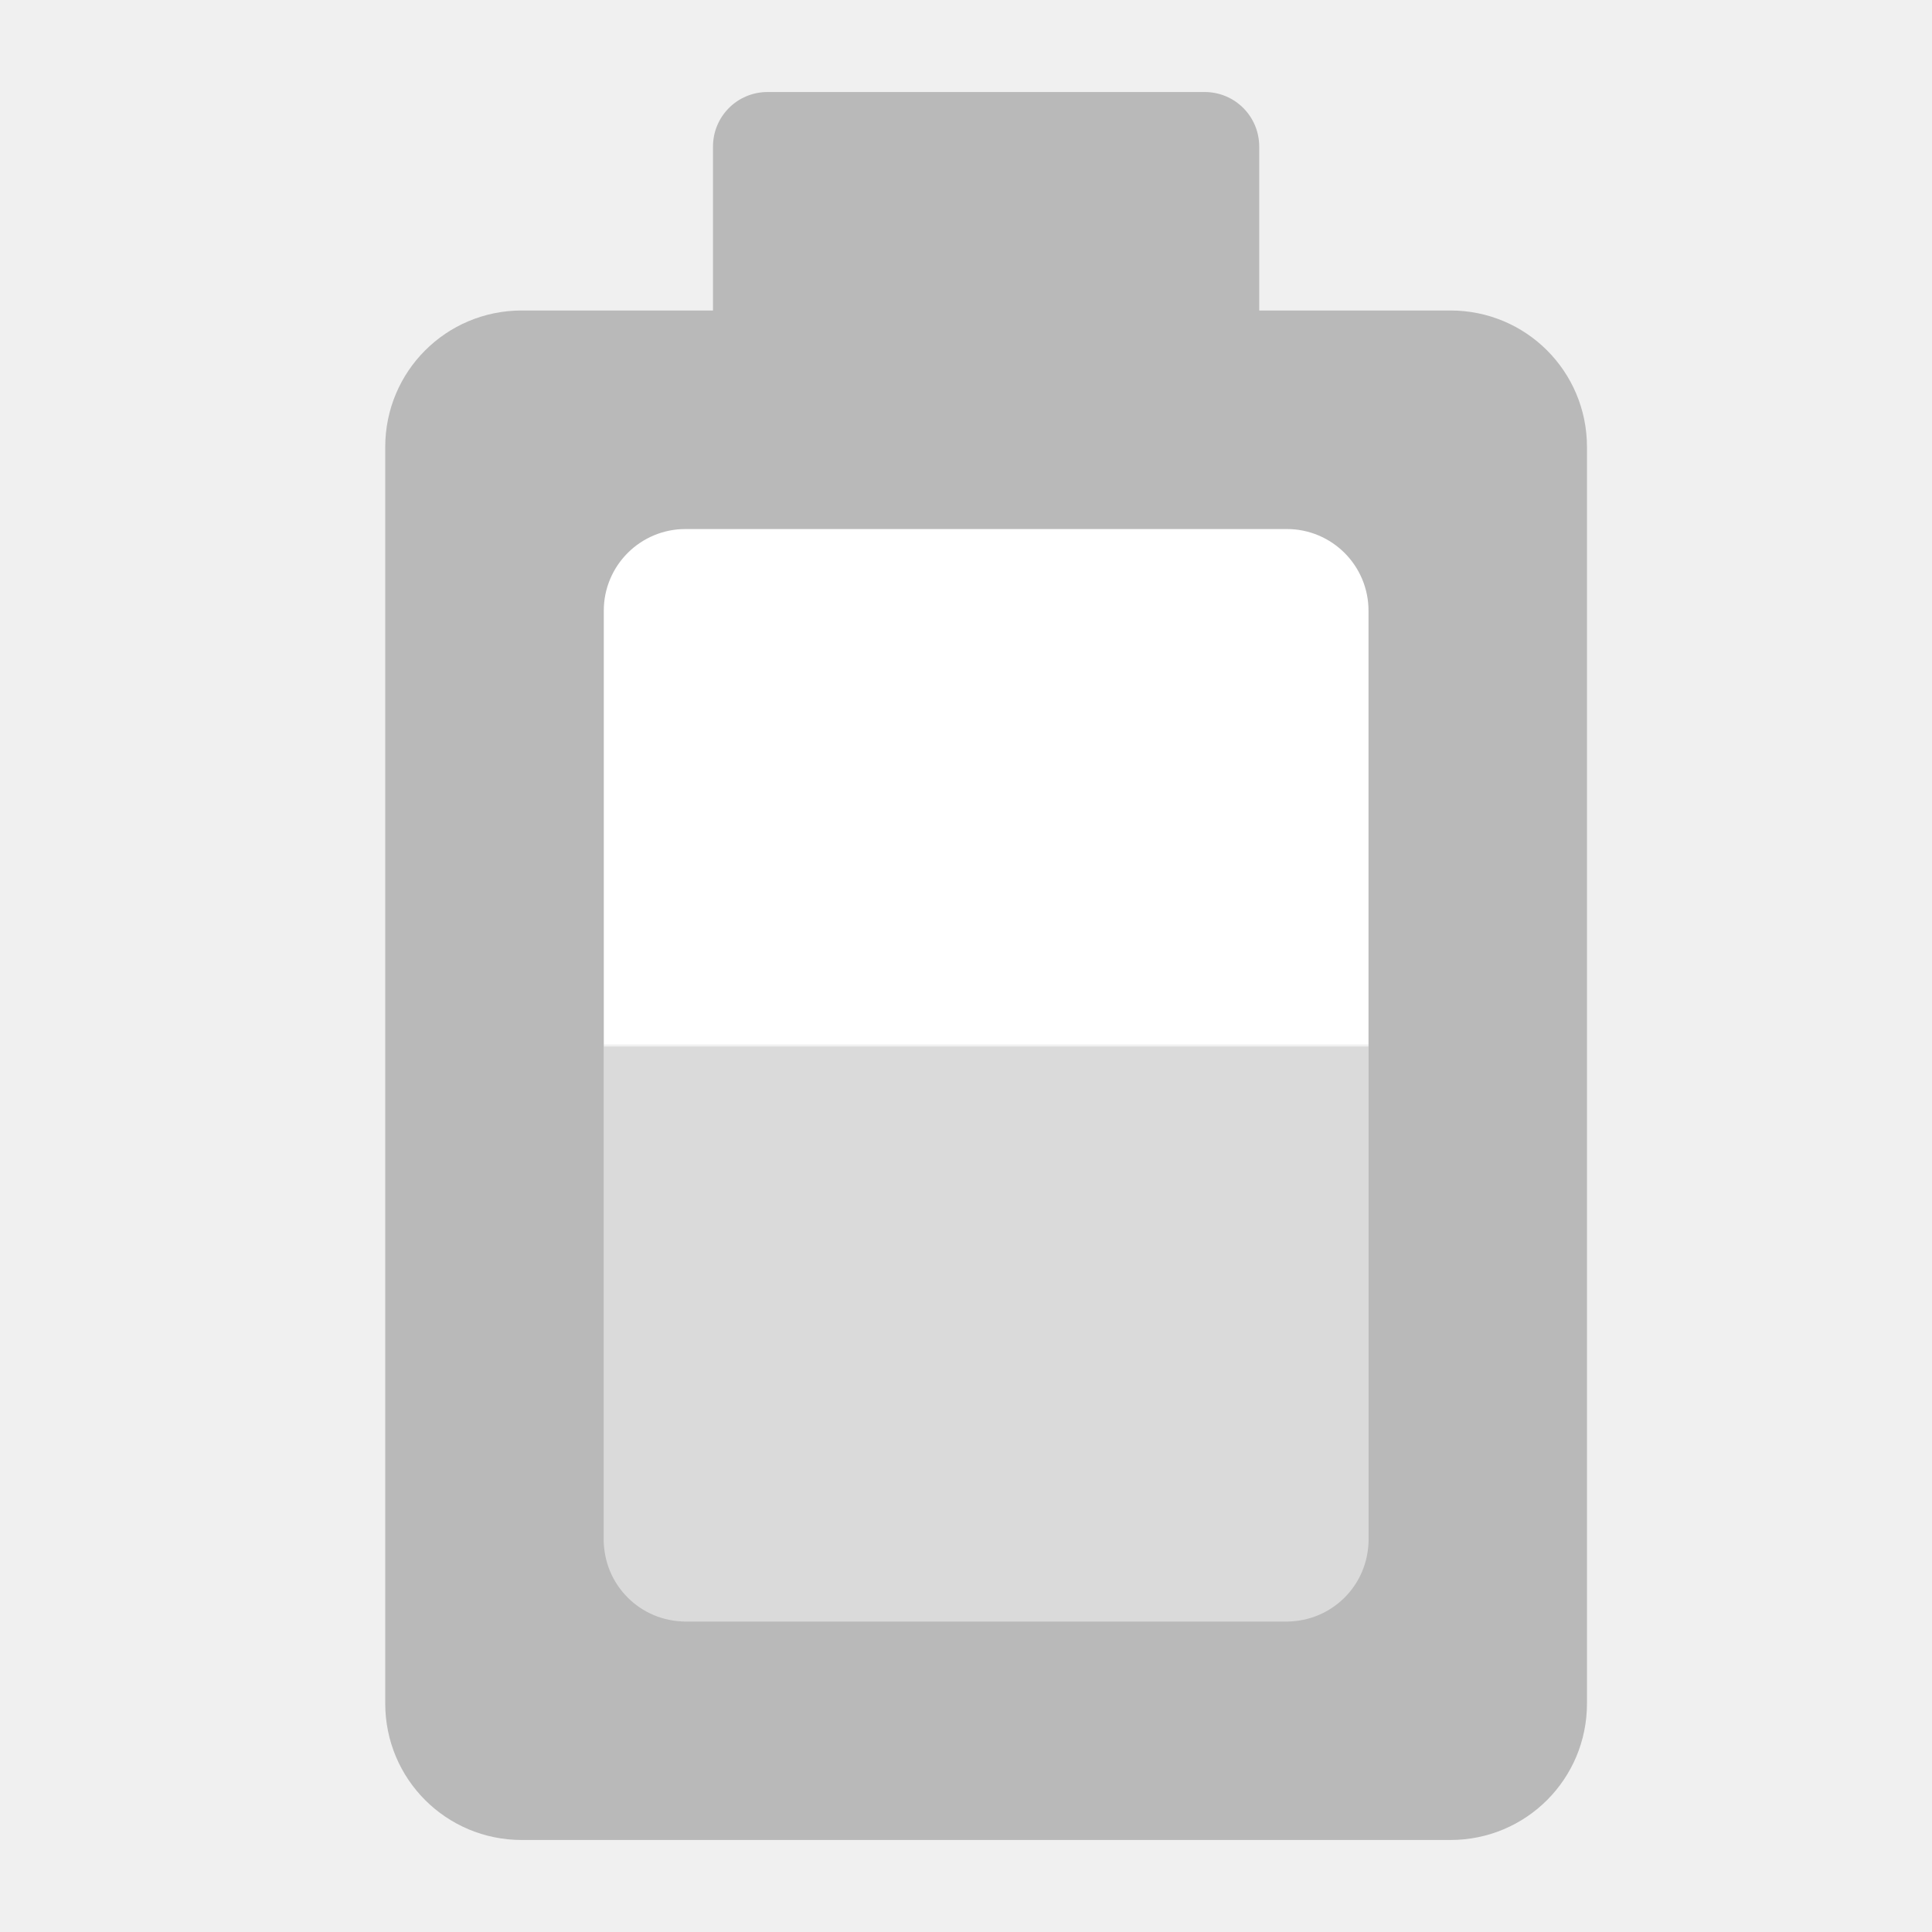
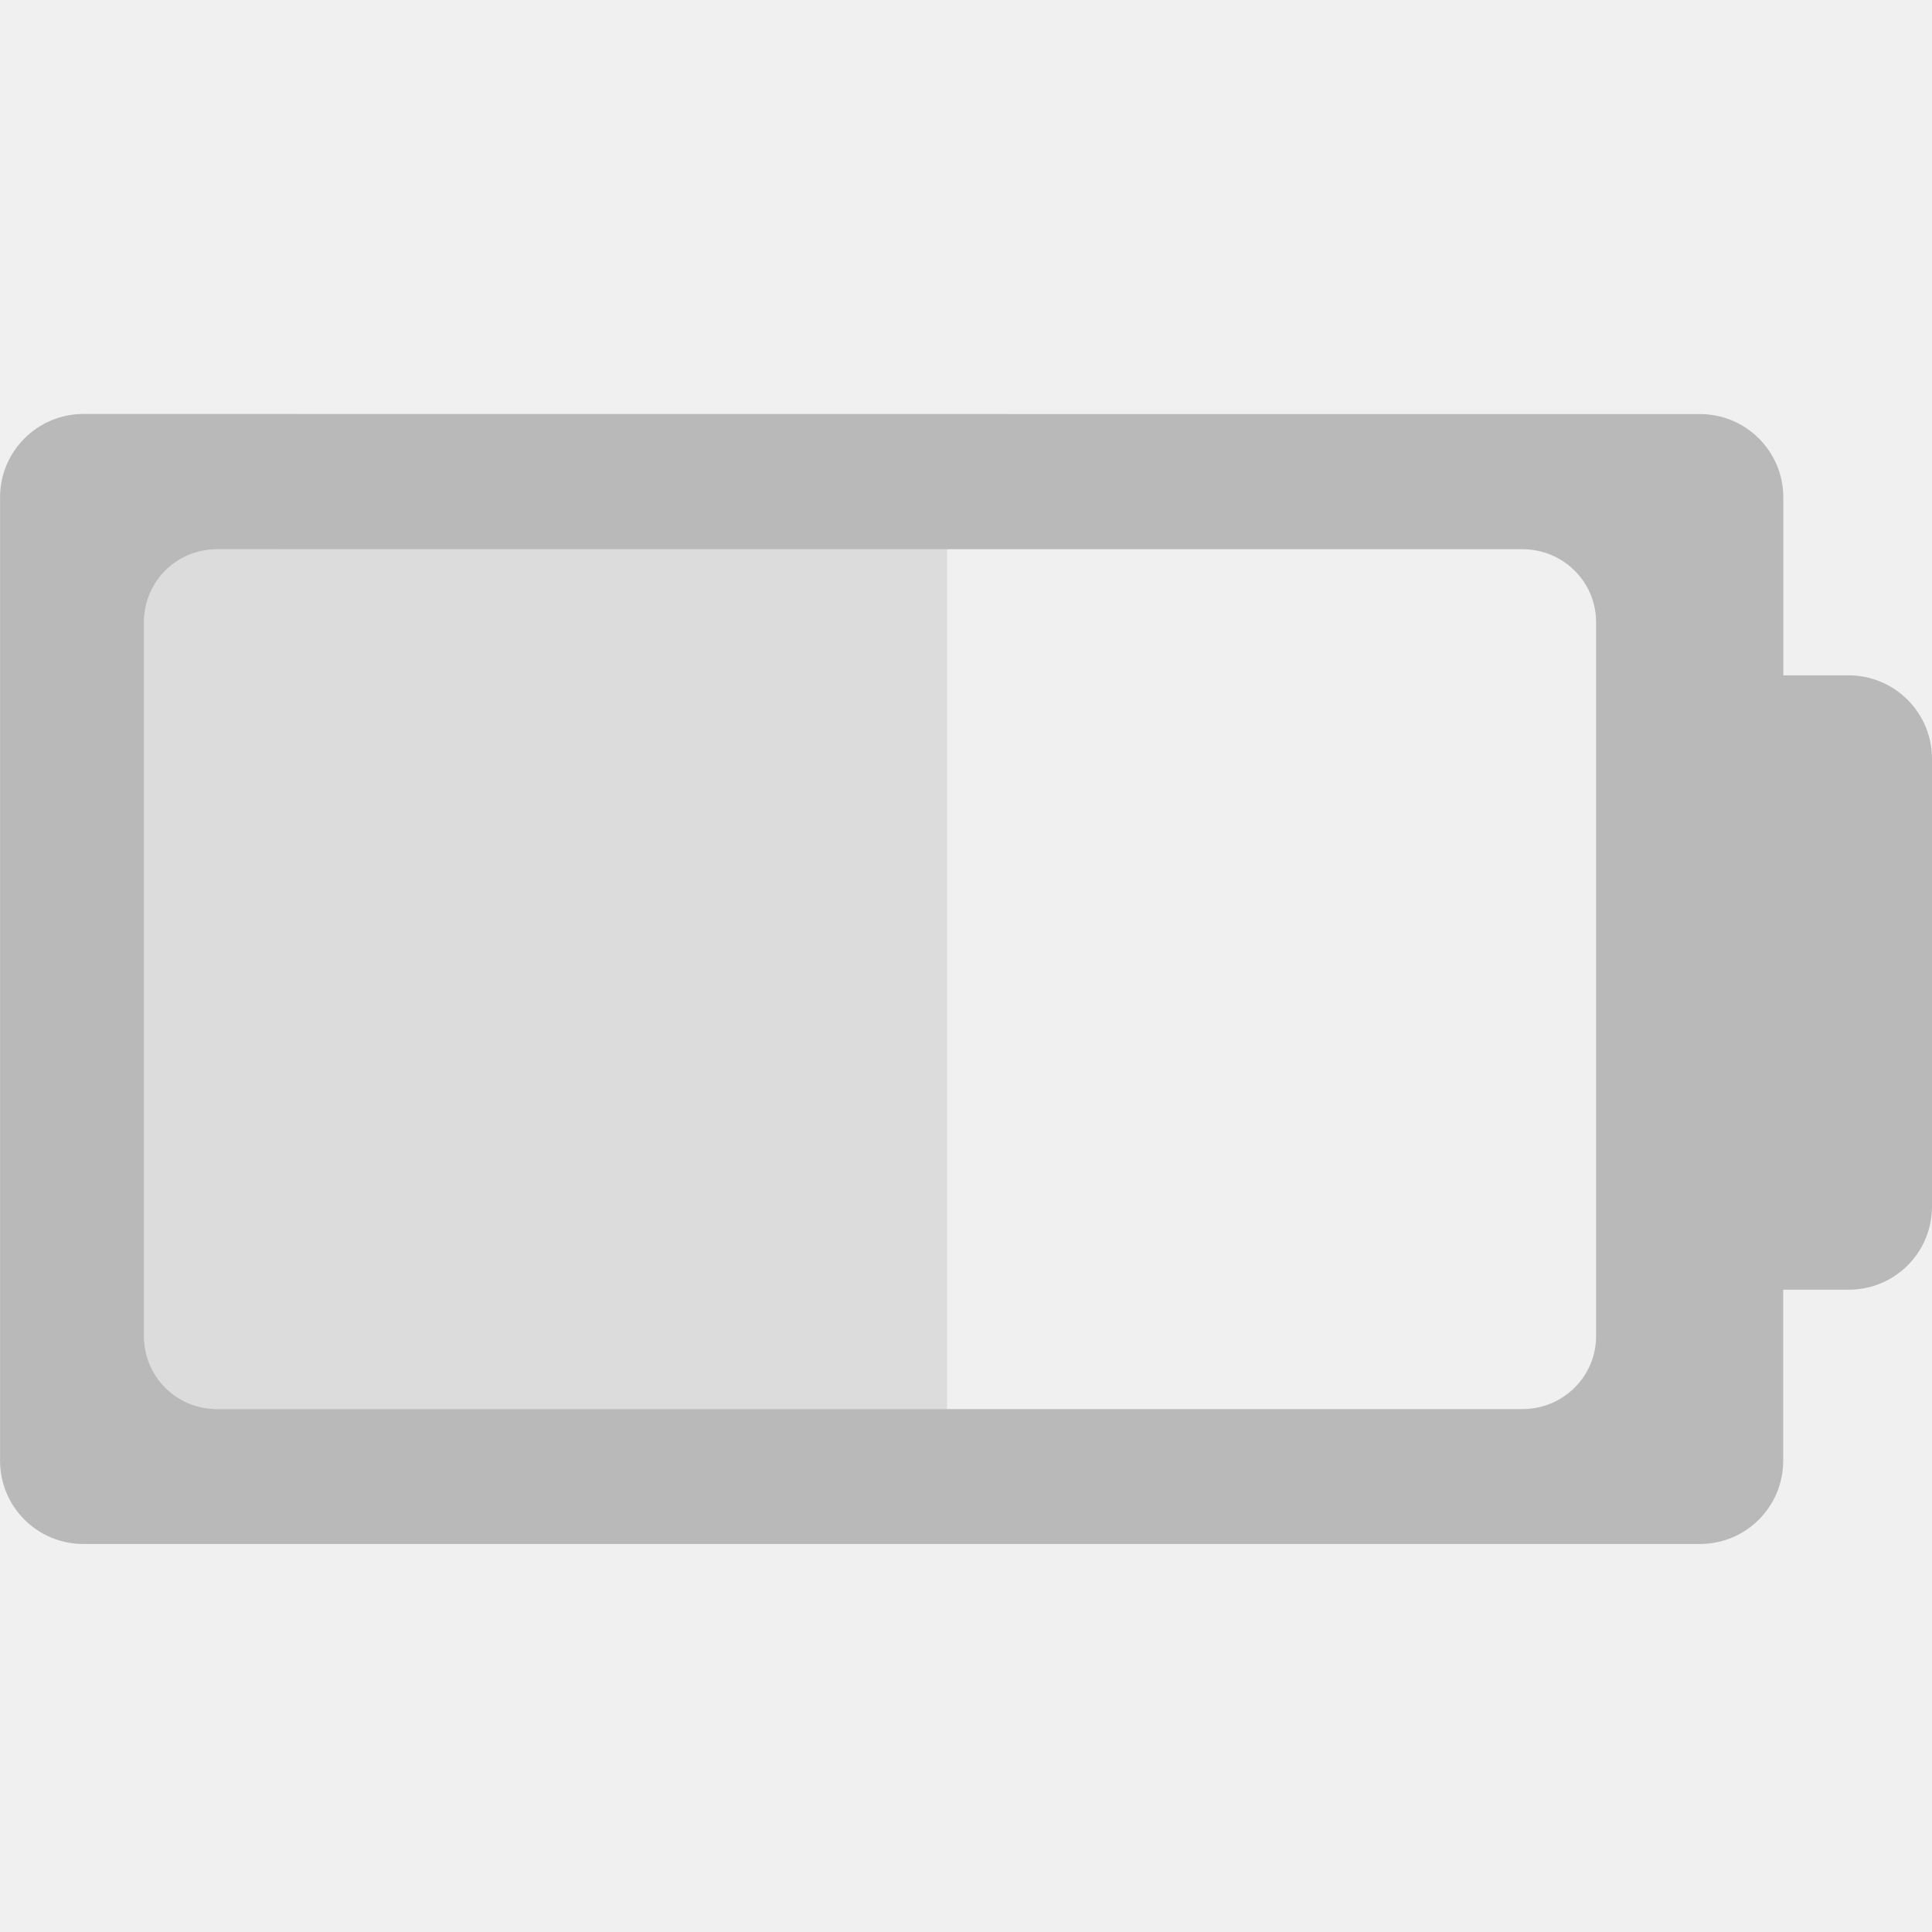
- <svg xmlns="http://www.w3.org/2000/svg" width="48" height="48" id="svg2" version="1.0" style="display:inline">
-   <defs id="defs4" />
-   <g id="layer1" style="display:inline" transform="translate(0,26)">
-     <path style="color:#000000;display:inline;overflow:visible;visibility:visible;opacity:0.45;fill:#bebebe;fill-opacity:1;fill-rule:nonzero;stroke:none;stroke-width:3.813;marker:none;enable-background:accumulate" d="m 15,0 v 12.705 c 0,0.66 0.605,1.581 1.357,1.581 H 32.643 C 33.395,14.286 34,13.755 34,13.095 V 0 Z" id="rect2999" />
-     <path style="fill:#ffffff;fill-opacity:1;stroke:none;stroke-width:1.076px;stroke-linecap:butt;stroke-linejoin:miter;stroke-opacity:1" d="M 15,-0.051 H 34 V -12.857 H 15 Z" id="path834" />
-     <path style="display:inline;fill:#b9b9b9;fill-opacity:1;stroke:none;stroke-width:2.714" d="m 9.571,16.321 c 0,1.88 1.513,3.393 3.393,3.393 h 23.071 c 1.88,0 3.393,-1.513 3.393,-3.393 v -31.214 c 0,-1.88 -1.513,-3.393 -3.393,-3.393 h -4.75 V -21 -22.357 c 0,-0.752 -0.605,-1.357 -1.357,-1.357 h -1.357 -8.143 -1.357 c -0.752,0 -1.357,0.605 -1.357,1.357 V -21 v 2.714 h -4.75 c -1.88,0 -3.393,1.513 -3.393,3.393 z M 15,12.25 v -23.071 c 0,-1.128 0.908,-2.036 2.036,-2.036 h 14.929 c 1.128,0 2.036,0.908 2.036,2.036 V 12.25 c 0,1.128 -0.908,2.036 -2.036,2.036 H 17.036 C 15.908,14.286 15,13.378 15,12.25 Z" id="path3775" />
+ <svg xmlns="http://www.w3.org/2000/svg" id="svg7384" style="enable-background:new" height="28" width="28" version="1.1">
+   <defs id="defs7386">
+     <filter id="filter7554" style="color-interpolation-filters:sRGB">
+       <feBlend id="feBlend7556" in2="BackgroundImage" mode="darken" />
+     </filter>
+   </defs>
+   <g id="g5102" transform="matrix(1.692708,0,0,1.692708,-1.385416,4.027622)" style="stroke-width:0.591">
+     <path id="path841-6" d="m 8.928,2.32 -6.642,0.003 c -0.13,0 -0.235,0.277 -0.235,0.625 v 6.112 c 0,0.347 0.104,0.625 0.235,0.625 h 6.642 z" style="fill:#bebebe;fill-opacity:0.392;stroke-width:0.419;enable-background:new" />
+     <g id="g3-9-36" transform="matrix(0.00985356,0,0,0.00985356,5.181153,18.83862)" style="fill:#ffffff;fill-opacity:1;stroke-width:0.591;enable-background:new">
+       <g id="g5-4-7" style="fill:#ffffff;fill-opacity:1;stroke-width:0.591" />
+     </g>
+     <g id="g3-9-3" transform="matrix(0.00985356,0,0,0.00985356,37.62732,18.40128)" style="fill:#ffffff;fill-opacity:1;stroke-width:0.591;enable-background:new">
+       <g id="g5-4-6" style="fill:#ffffff;fill-opacity:1;stroke-width:0.591" />
+     </g>
+     <path id="path854-3" d="m 1.532,1.165 c -0.394,0 -0.713,0.321 -0.713,0.713 v 8.249 c 0,0.395 0.319,0.713 0.713,0.713 H 15.373 c 0.395,0 0.713,-0.319 0.713,-0.713 V 8.663 h 0.56 C 17.041,8.663 17.36,8.346 17.36,7.95 V 4.119 C 17.361,3.724 17.041,3.403 16.647,3.403 h -0.56 V 1.879 c 0,-0.393 -0.319,-0.713 -0.713,-0.713 z m 1.144,1.158 h 11.178 c 0.347,0 0.63,0.277 0.63,0.625 v 6.112 c 0,0.347 -0.283,0.625 -0.63,0.625 H 2.676 c -0.347,0 -0.625,-0.277 -0.625,-0.625 V 2.948 c 0,-0.347 0.277,-0.625 0.625,-0.625 z" style="fill:#b9b9b9;fill-opacity:1;stroke-width:0.506;enable-background:new" />
  </g>
</svg>
